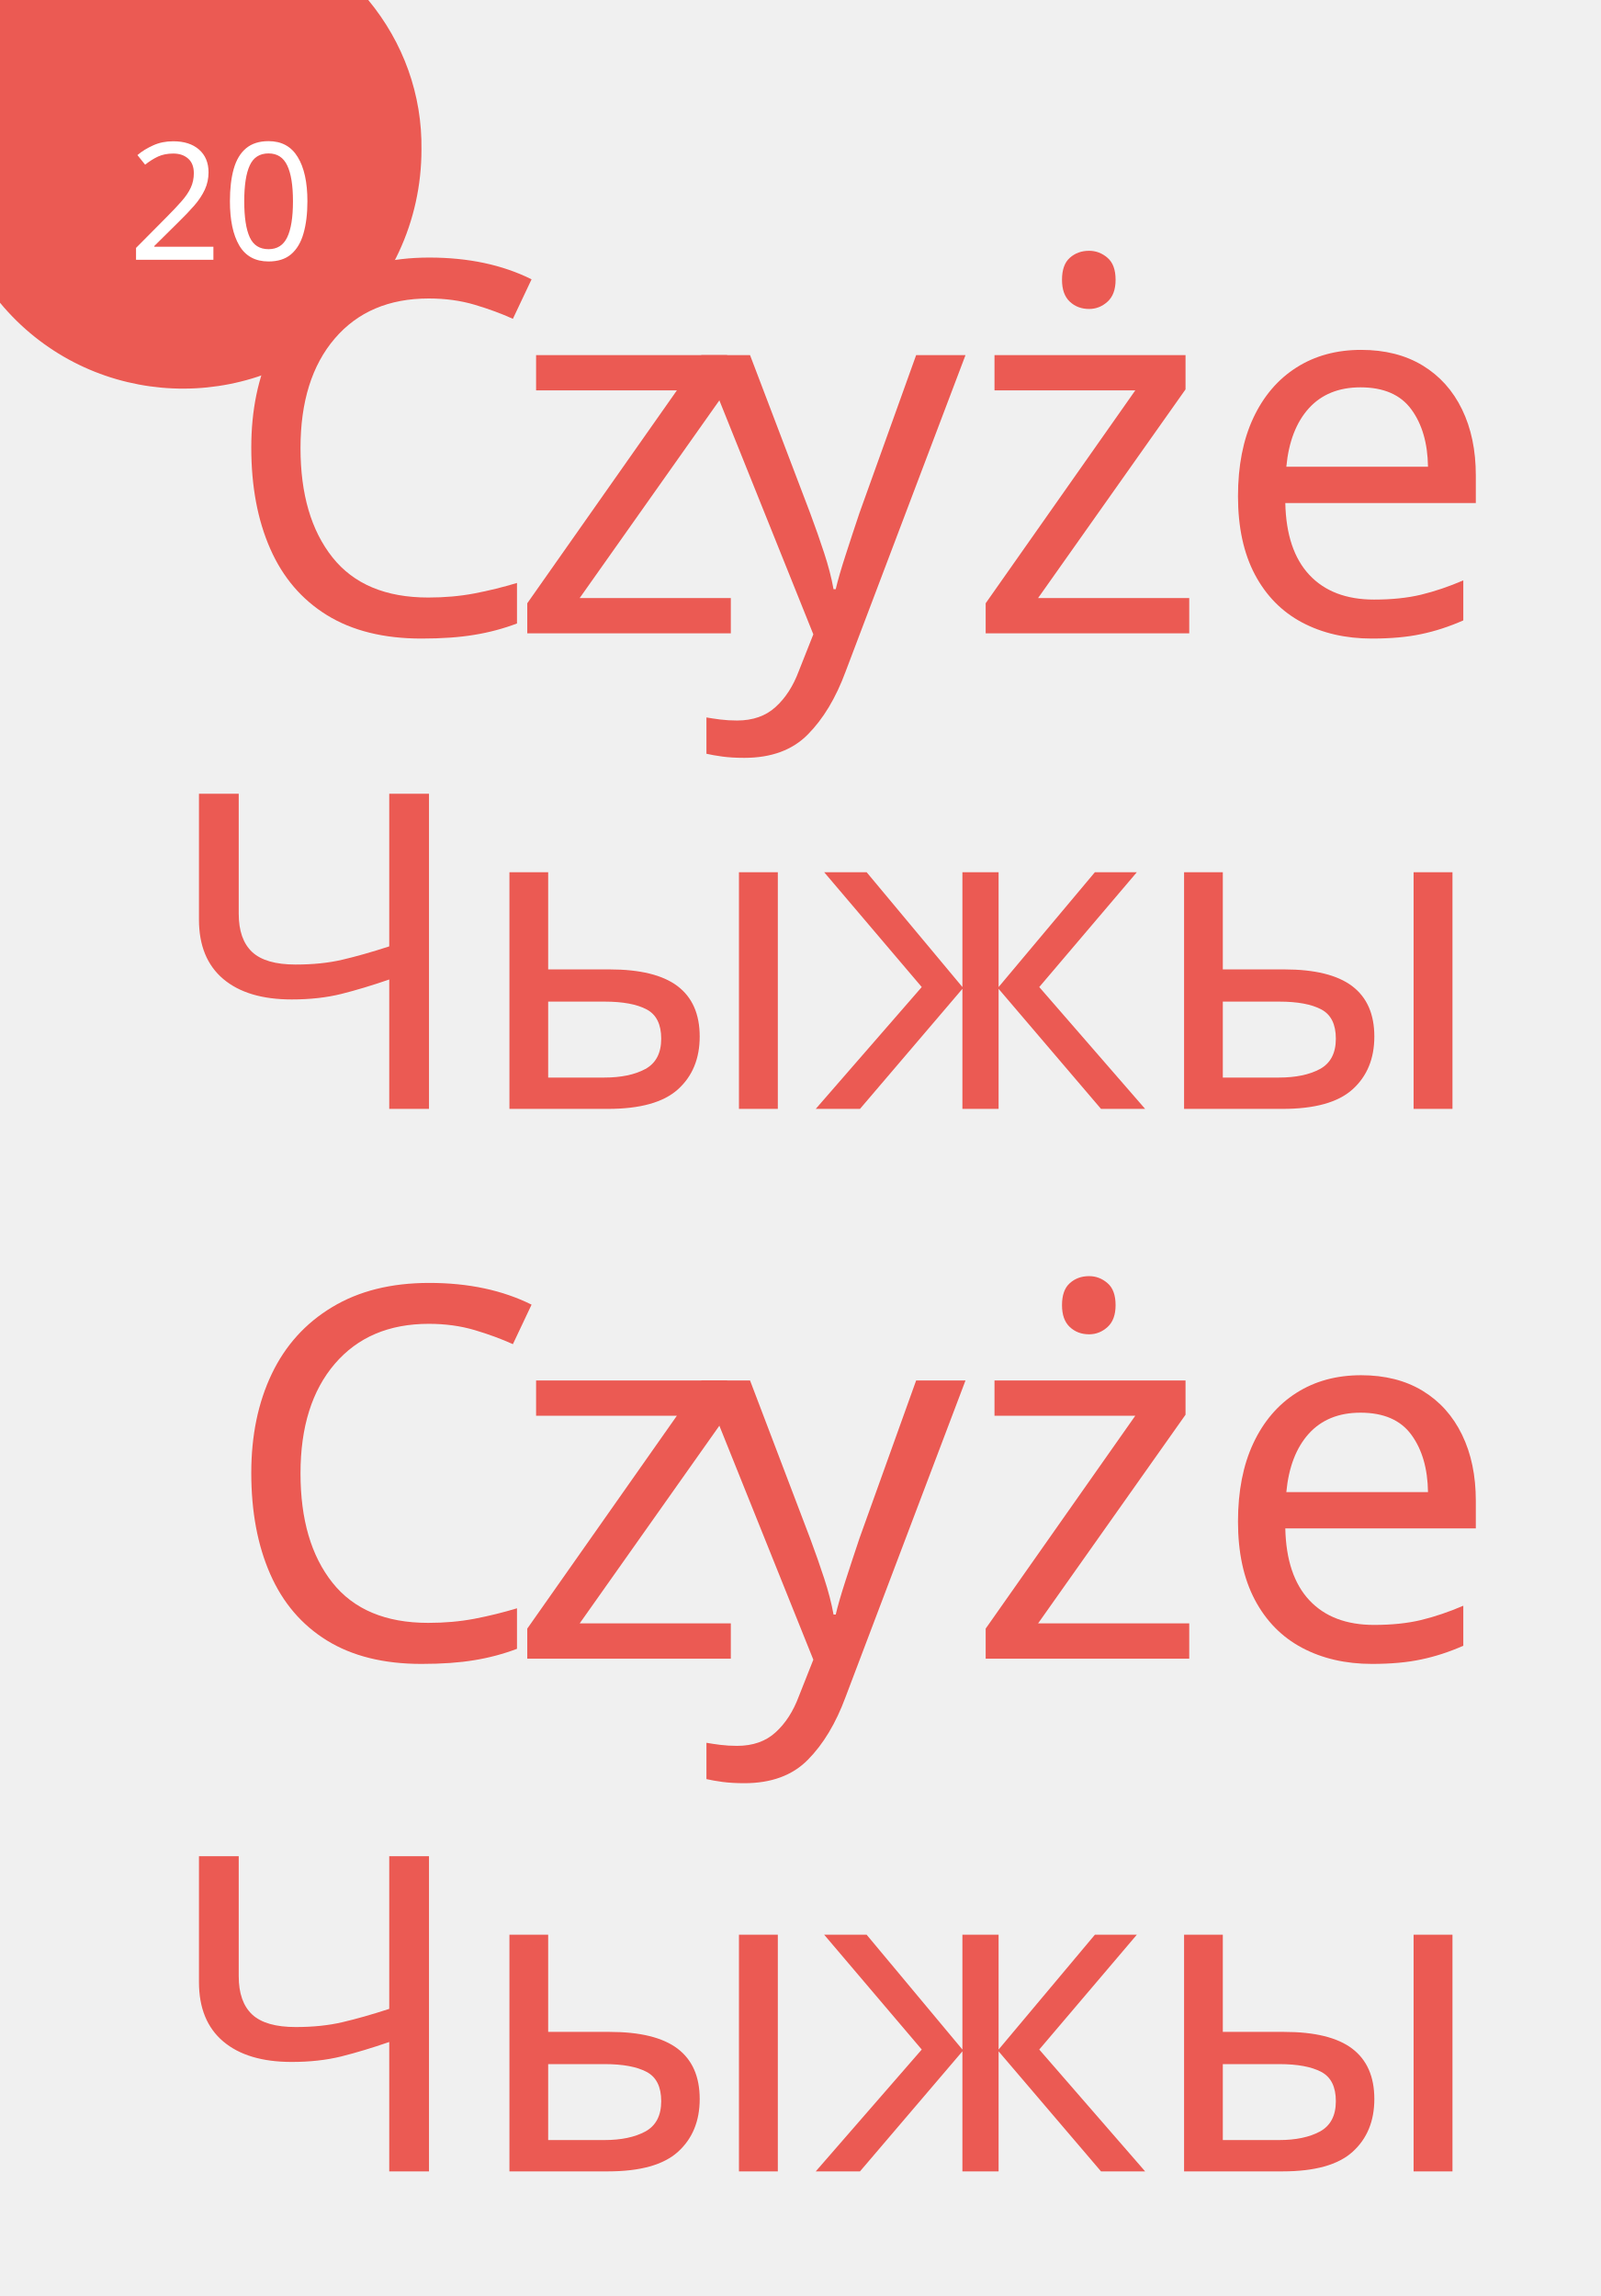
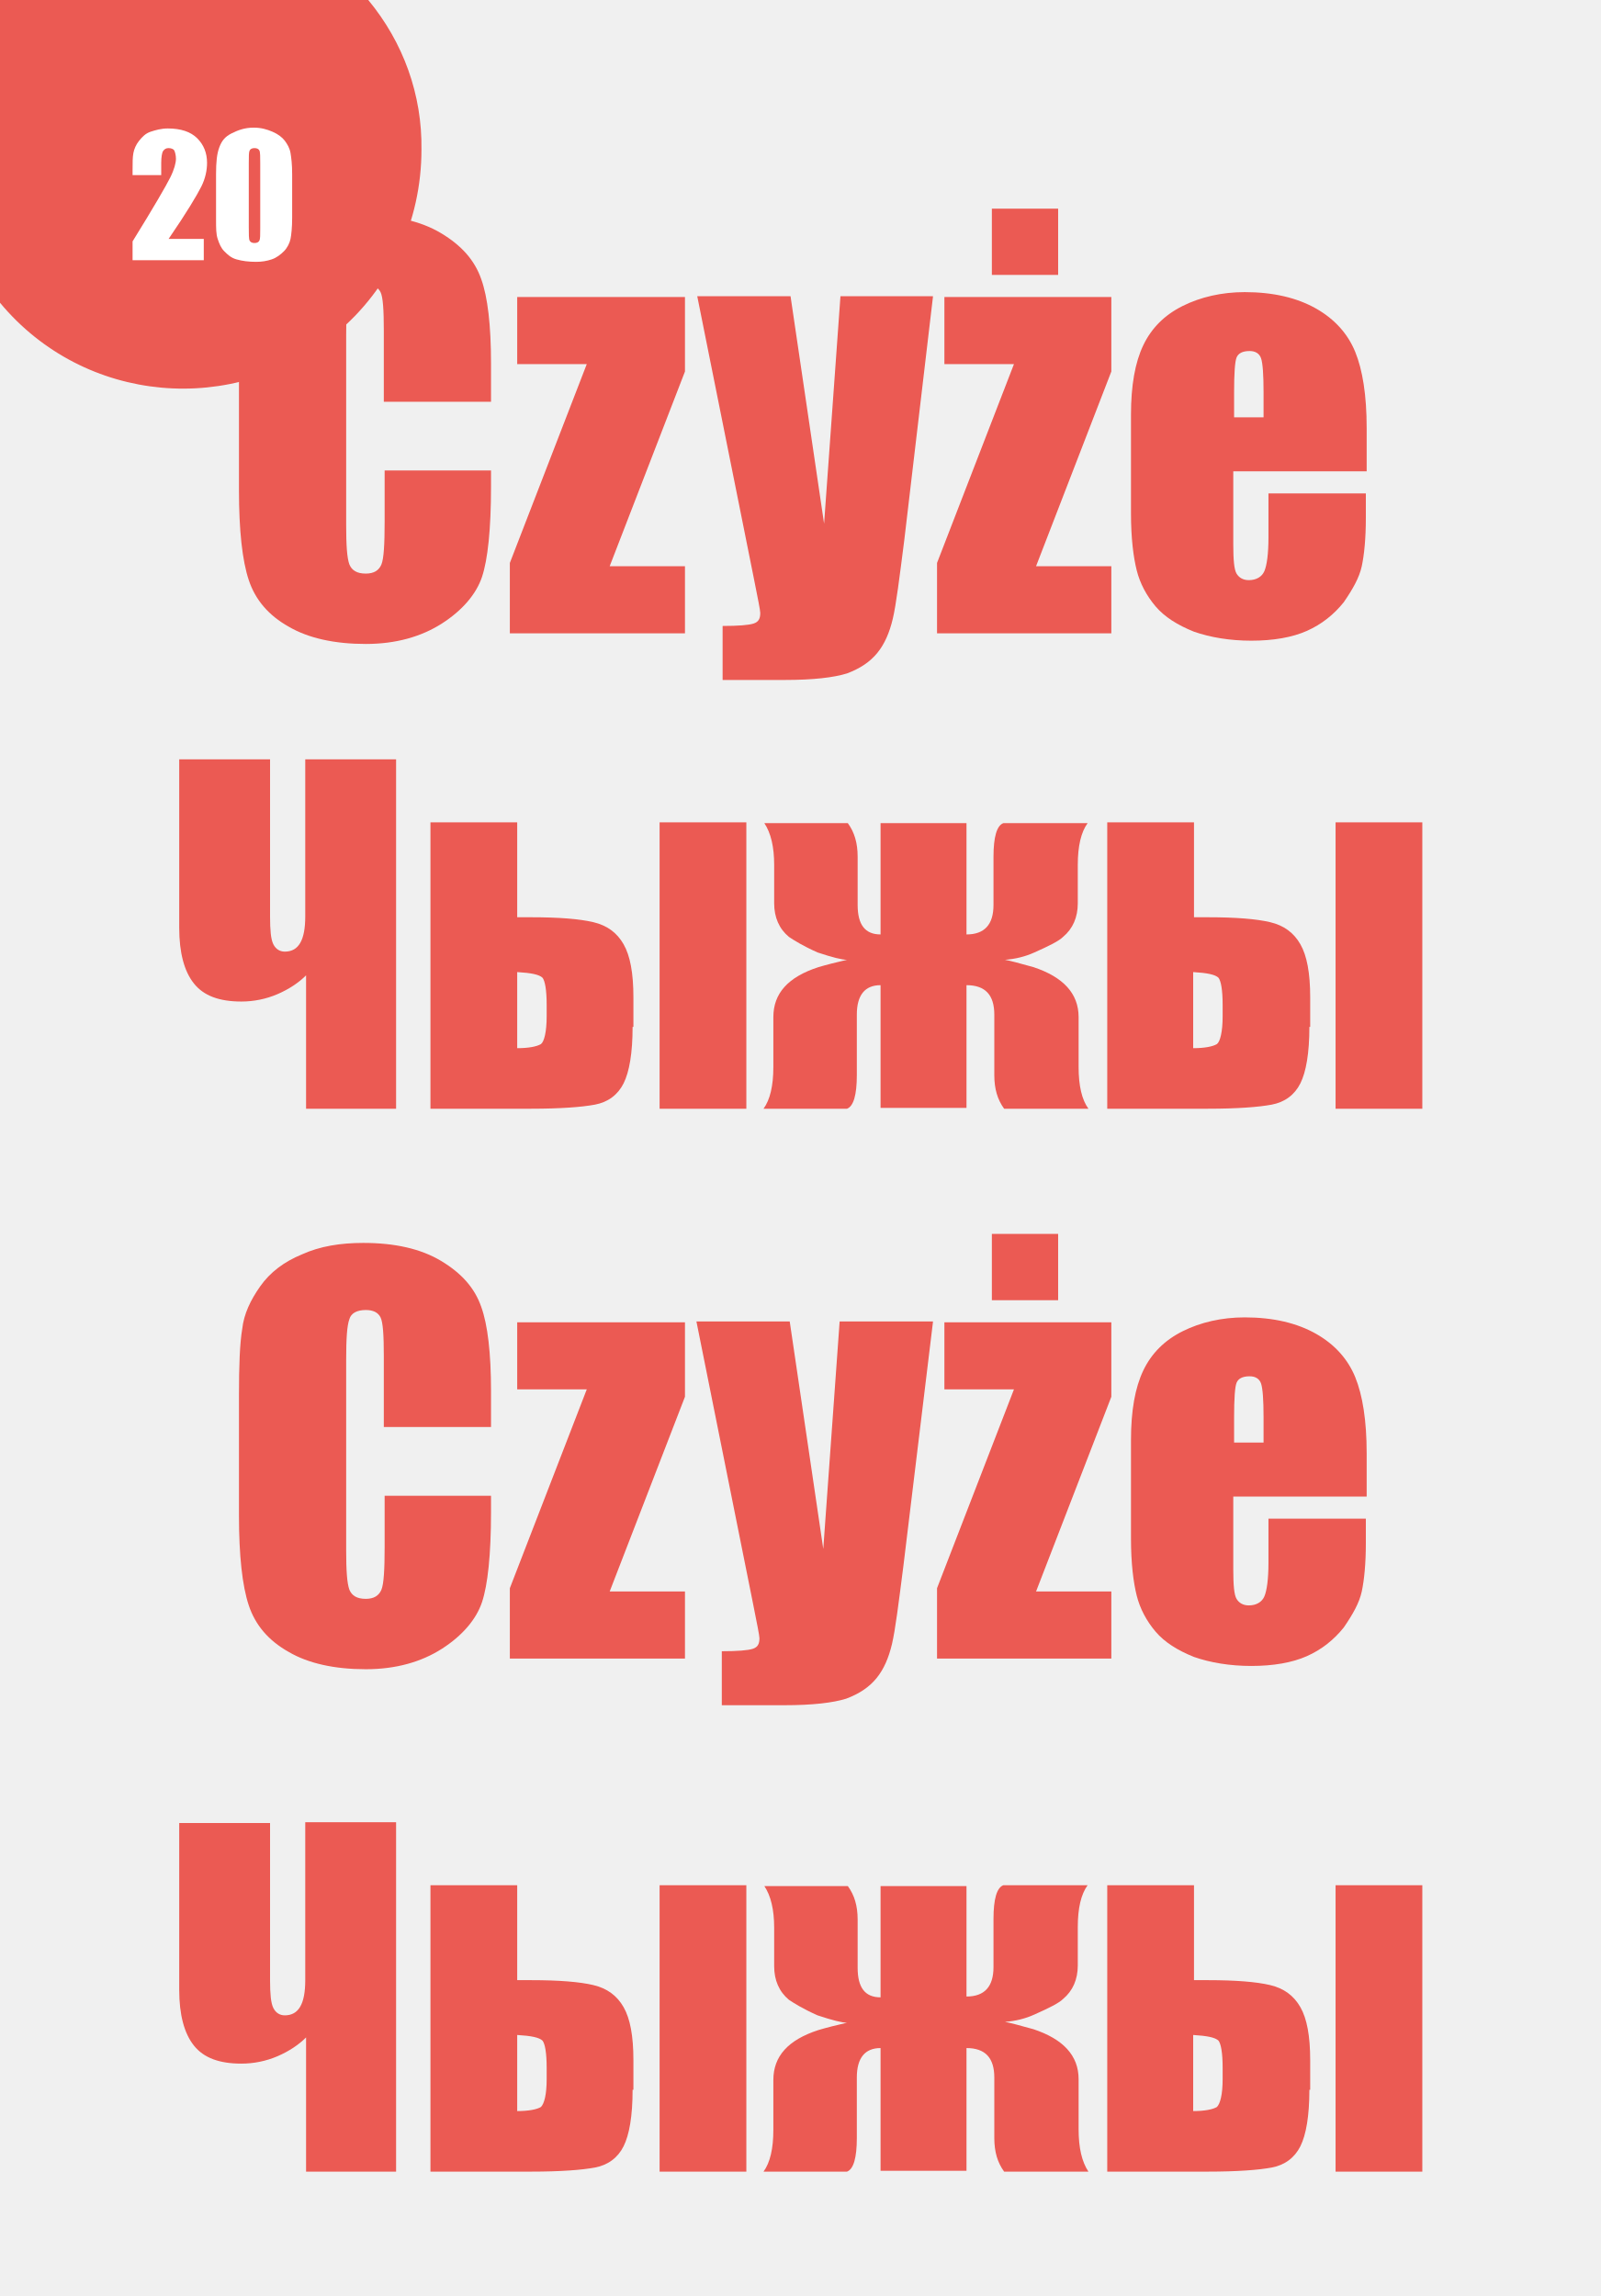
<svg xmlns="http://www.w3.org/2000/svg" xmlns:xlink="http://www.w3.org/1999/xlink" version="1.1" id="Слой_1" x="0px" y="0px" viewBox="0 0 195.6 280.6" style="enable-background:new 0 0 195.6 280.6;" xml:space="preserve">
  <style type="text/css">
- 	.st0{fill:#EB5A53;}
- 	.st1{font-family:'Impact';}
- 	.st2{font-size:63.44px;}
- 	.st3{letter-spacing:1;}
- 	.st4{clip-path:url(#SVGID_00000173880343422262133100000008023375175172263103_);enable-background:new    ;}
- 	.st5{font-size:53.95px;}
- 	.st6{clip-path:url(#SVGID_00000173880343422262133100000008023375175172263103_);fill:#EB5A53;}
- 	.st7{fill:#FFFFFF;}
- 	.st8{font-size:20px;}
+ 	.st0{clip-path:url(#SVGID_00000084497823101927757400000006859577790520698033_);fill:#EB5A53;}
+ 	.st1{enable-background:new    ;}
+ 	.st2{fill:#EB5A53;}
+ 	.st3{fill:#FFFFFF;}
</style>
  <g>
-     <defs>
-       <rect id="SVGID_1_" x="0" y="0" width="195.6" height="280.6" />
-     </defs>
-     <clipPath id="SVGID_00000014625695617598055910000002686692390020256408_">
-       <use xlink:href="#SVGID_1_" style="overflow:visible;" />
-     </clipPath>
-     <text transform="matrix(1 0 0 1 26.83 202.71)" class="st0 st1 st2">C</text>
-     <text transform="matrix(1 0 0 1 61.96 202.71)" class="st0 st1 st2 st3">z</text>
-     <text transform="matrix(1 0 0 1 85.62 202.71)" class="st0 st1 st2">yże</text>
-     <text transform="matrix(1 0 0 1 26.83 77.4)" class="st0 st1 st2">C</text>
-     <text transform="matrix(1 0 0 1 61.96 77.4)" class="st0 st1 st2 st3">z</text>
-     <text transform="matrix(1 0 0 1 85.62 77.4)" class="st0 st1 st2">yże</text>
-     <g style="clip-path:url(#SVGID_00000014625695617598055910000002686692390020256408_);enable-background:new    ;">
-       <text transform="matrix(1 0 0 1 20 135.52)" class="st0 st1 st5">Чыжы</text>
+     <g>
+       <defs>
+         <rect id="SVGID_1_" width="195.6" height="280.6" />
+       </defs>
+       <clipPath id="SVGID_00000150789291433568914730000008840730398153558688_">
+         <use xlink:href="#SVGID_1_" style="overflow:visible;" />
+       </clipPath>
    </g>
-     <g style="clip-path:url(#SVGID_00000014625695617598055910000002686692390020256408_);enable-background:new    ;">
-       <text transform="matrix(1 0 0 1 20 265.37)" class="st0 st1 st5">Чыжы</text>
+     <g>
+       <defs>
+         <rect id="SVGID_00000035499386986354066430000007364345394777348520_" width="195.6" height="280.6" />
+       </defs>
+       <clipPath id="SVGID_00000009550219902465264010000015903031133051394723_">
+         <use xlink:href="#SVGID_00000035499386986354066430000007364345394777348520_" style="overflow:visible;" />
+       </clipPath>
    </g>
-     <path style="clip-path:url(#SVGID_00000014625695617598055910000002686692390020256408_);fill:#EB5A53;" d="M45,0H16h-16v16   c0,7,0,14,0,21c10.3,12.4,28.6,14,41,3.8c6.7-5.5,10.5-13.8,10.5-22.5C51.6,11.6,49.3,5.2,45,0z" />
-     <g style="clip-path:url(#SVGID_00000014625695617598055910000002686692390020256408_);enable-background:new    ;">
-       <text transform="matrix(1 0 0 1 15.67 31.75)" class="st7 st1 st8">20</text>
+     <g>
+       <defs>
+         <rect id="SVGID_00000078746461680709552840000013416390107886844062_" width="195.6" height="280.6" />
+       </defs>
+       <clipPath id="SVGID_00000170967406647500796710000000959846727445168288_">
+         <use xlink:href="#SVGID_00000078746461680709552840000013416390107886844062_" style="overflow:visible;" />
+       </clipPath>
+       <path style="clip-path:url(#SVGID_00000170967406647500796710000000959846727445168288_);fill:#EB5A53;" d="M45,0H16H0v16    c0,7,0,14,0,21c10.3,12.4,28.6,14,41,3.8c6.7-5.5,10.5-13.8,10.5-22.5C51.6,11.6,49.3,5.2,45,0z" />
+     </g>
+     <g>
+       <defs>
+         <rect id="SVGID_00000177468838513999761550000009722722256173780407_" width="195.6" height="280.6" />
+       </defs>
+       <clipPath id="SVGID_00000034065569426104884200000004806229811387436196_">
+         <use xlink:href="#SVGID_00000177468838513999761550000009722722256173780407_" style="overflow:visible;" />
+       </clipPath>
    </g>
  </g>
+   <g class="st1">
+     <path class="st2" d="M59.9,174.4h-13v-8.7c0-2.5-0.1-4.1-0.4-4.7c-0.3-0.6-0.9-0.9-1.8-0.9c-1.1,0-1.8,0.4-2,1.1   c-0.3,0.8-0.4,2.4-0.4,5v23.3c0,2.4,0.1,4,0.4,4.8c0.3,0.7,0.9,1.1,2,1.1c1,0,1.6-0.4,1.9-1.1s0.4-2.5,0.4-5.2v-6.3h13v2   c0,5.2-0.4,8.9-1.1,11s-2.4,4.1-4.9,5.7c-2.5,1.6-5.6,2.5-9.3,2.5c-3.8,0-7-0.7-9.4-2.1c-2.5-1.4-4.1-3.3-4.9-5.7   c-0.8-2.4-1.2-6.1-1.2-11v-14.7c0-3.6,0.1-6.3,0.4-8.1c0.2-1.8,1-3.5,2.2-5.2c1.2-1.7,2.9-3,5.1-3.9c2.2-1,4.7-1.4,7.5-1.4   c3.8,0,7,0.7,9.5,2.2c2.5,1.5,4.1,3.3,4.9,5.6c0.8,2.2,1.2,5.7,1.2,10.3V174.4z" />
+   </g>
+   <g class="st1">
+     <path class="st2" d="M83.7,161.6v9.1l-9.2,23.8h9.2v8.2H62.3v-8.6l9.4-24.3h-8.5v-8.2H83.7z" />
+   </g>
+   <g class="st1">
+     <path class="st2" d="M114,161.6l-3.6,29.7c-0.6,4.7-1,7.9-1.4,9.6c-0.4,1.7-1,3.1-1.9,4.2s-2.1,1.9-3.7,2.5   c-1.6,0.5-4.1,0.8-7.6,0.8h-7.6v-6.6c1.9,0,3.2-0.1,3.8-0.3s0.8-0.6,0.8-1.3c0-0.3-0.3-1.8-0.8-4.3l-6.9-34.4h11.4l4.1,27.8l2-27.8   H114z" />
+     <path class="st2" d="M135.8,161.6v9.1l-9.2,23.8h9.2v8.2h-21.3v-8.6l9.4-24.3h-8.5v-8.2H135.8z M129.3,150.8v8.1h-8.1v-8.1H129.3z" />
+     <path class="st2" d="M166.9,182.9h-16.2v8.9c0,1.9,0.1,3.1,0.4,3.6c0.3,0.5,0.8,0.8,1.5,0.8c0.9,0,1.6-0.4,1.9-1.1   c0.3-0.7,0.5-2.1,0.5-4.1v-5.4h11.9v3c0,2.5-0.2,4.5-0.5,5.9c-0.3,1.4-1.1,2.8-2.2,4.4c-1.2,1.5-2.7,2.7-4.5,3.5   c-1.8,0.8-4.1,1.2-6.8,1.2c-2.6,0-5-0.4-7-1.1c-2-0.8-3.6-1.8-4.7-3.1c-1.1-1.3-1.9-2.8-2.3-4.4c-0.4-1.6-0.7-3.9-0.7-7v-12   c0-3.6,0.5-6.4,1.5-8.5s2.6-3.7,4.8-4.8c2.2-1.1,4.8-1.7,7.6-1.7c3.5,0,6.4,0.7,8.7,2c2.3,1.3,3.9,3.1,4.8,5.3s1.4,5.3,1.4,9.3   V182.9z M154.4,176.2v-3c0-2.1-0.1-3.5-0.3-4.1s-0.7-0.9-1.4-0.9c-0.9,0-1.4,0.3-1.6,0.8c-0.2,0.5-0.3,1.9-0.3,4.3v3H154.4z" />
+   </g>
+   <g class="st1">
+     <path class="st2" d="M59.9,49.1h-13v-8.7c0-2.5-0.1-4.1-0.4-4.7c-0.3-0.6-0.9-0.9-1.8-0.9c-1.1,0-1.8,0.4-2,1.1   c-0.3,0.8-0.4,2.4-0.4,5v23.3c0,2.4,0.1,4,0.4,4.8c0.3,0.7,0.9,1.1,2,1.1c1,0,1.6-0.4,1.9-1.1s0.4-2.5,0.4-5.2v-6.3h13v2   c0,5.2-0.4,8.9-1.1,11s-2.4,4.1-4.9,5.7c-2.5,1.6-5.6,2.5-9.3,2.5c-3.8,0-7-0.7-9.4-2.1c-2.5-1.4-4.1-3.3-4.9-5.7   c-0.8-2.4-1.2-6.1-1.2-11V44.9c0-3.6,0.1-6.3,0.4-8.1c0.2-1.8,1-3.5,2.2-5.2c1.2-1.7,2.9-3,5.1-3.9c2.2-1,4.7-1.4,7.5-1.4   c3.8,0,7,0.7,9.5,2.2c2.5,1.5,4.1,3.3,4.9,5.6c0.8,2.2,1.2,5.7,1.2,10.3V49.1z" />
+   </g>
+   <g class="st1">
+     <path class="st2" d="M83.7,36.3v9.1l-9.2,23.8h9.2v8.2H62.3v-8.6l9.4-24.3h-8.5v-8.2H83.7z" />
+   </g>
+   <g class="st1">
+     <path class="st2" d="M114,36.3L110.5,66c-0.6,4.7-1,7.9-1.4,9.6c-0.4,1.7-1,3.1-1.9,4.2s-2.1,1.9-3.7,2.5c-1.6,0.5-4.1,0.8-7.6,0.8   h-7.6v-6.6c1.9,0,3.2-0.1,3.8-0.3s0.8-0.6,0.8-1.3c0-0.3-0.3-1.8-0.8-4.3l-6.9-34.4h11.4l4.1,27.8l2-27.8H114z" />
+     <path class="st2" d="M135.8,36.3v9.1l-9.2,23.8h9.2v8.2h-21.3v-8.6l9.4-24.3h-8.5v-8.2H135.8z M129.3,25.5v8.1h-8.1v-8.1H129.3z" />
+     <path class="st2" d="M166.9,57.6h-16.2v8.9c0,1.9,0.1,3.1,0.4,3.6c0.3,0.5,0.8,0.8,1.5,0.8c0.9,0,1.6-0.4,1.9-1.1   c0.3-0.7,0.5-2.1,0.5-4.1v-5.4h11.9v3c0,2.5-0.2,4.5-0.5,5.9c-0.3,1.4-1.1,2.8-2.2,4.4c-1.2,1.5-2.7,2.7-4.5,3.5   c-1.8,0.8-4.1,1.2-6.8,1.2c-2.6,0-5-0.4-7-1.1c-2-0.8-3.6-1.8-4.7-3.1c-1.1-1.3-1.9-2.8-2.3-4.4c-0.4-1.6-0.7-3.9-0.7-7v-12   c0-3.6,0.5-6.4,1.5-8.5s2.6-3.7,4.8-4.8c2.2-1.1,4.8-1.7,7.6-1.7c3.5,0,6.4,0.7,8.7,2c2.3,1.3,3.9,3.1,4.8,5.3s1.4,5.3,1.4,9.3   V57.6z M154.4,50.9v-3c0-2.1-0.1-3.5-0.3-4.1s-0.7-0.9-1.4-0.9c-0.9,0-1.4,0.3-1.6,0.8c-0.2,0.5-0.3,1.9-0.3,4.3v3H154.4z" />
+   </g>
+   <g class="st1">
+     <path class="st2" d="M37.4,119.2c-0.9,0.9-2.1,1.7-3.5,2.3c-1.4,0.6-2.9,0.9-4.4,0.9c-2.7,0-4.6-0.7-5.8-2.2   c-1.2-1.5-1.8-3.8-1.8-6.8V92.8H33V112c0,1.7,0.1,2.8,0.4,3.4c0.3,0.6,0.8,0.9,1.4,0.9c1.7,0,2.5-1.4,2.5-4.3V92.8h11.1v42.7H37.4   V119.2z" />
+     <path class="st2" d="M77.3,125.5c0,3.2-0.4,5.5-1.1,6.9c-0.7,1.4-1.9,2.3-3.5,2.6s-4.2,0.5-7.8,0.5H52.6v-35h10.6v11.6h1.7   c3.4,0,5.9,0.2,7.6,0.6c1.7,0.4,2.9,1.3,3.7,2.7c0.8,1.4,1.2,3.5,1.2,6.5V125.5z M66.8,124.2v-1.4c0-1.8-0.2-2.9-0.5-3.3   c-0.4-0.4-1.4-0.6-3.1-0.7v9.3c1.4,0,2.4-0.2,2.9-0.5C66.5,127.3,66.8,126.1,66.8,124.2z M91.2,135.5H80.6v-35h10.6V135.5z" />
+     <path class="st2" d="M133,135.5h-10.3c-0.8-1.1-1.2-2.4-1.2-4.1V124c0-2.4-1.1-3.6-3.4-3.6v15h-10.5v-15c-1.9,0-2.9,1.2-2.9,3.6   v7.4c0,2.4-0.4,3.8-1.2,4.1H93.3c0.8-1.1,1.2-2.8,1.2-5.1v-6.1c0-2.9,1.8-4.9,5.5-6.1c1-0.3,2.2-0.6,3.5-0.9   c-0.6,0-1.8-0.3-3.6-0.9c-1.8-0.8-2.9-1.5-3.5-1.9c-1.2-1-1.8-2.4-1.8-4.1v-4.7c0-2.2-0.4-3.9-1.2-5.1h10.2   c0.8,1.1,1.2,2.4,1.2,4.1v5.9c0,2.4,0.9,3.6,2.8,3.6v-13.6h10.5v13.6c2.2,0,3.3-1.2,3.3-3.6v-5.9c0-2.4,0.4-3.8,1.2-4.1h10.3   c-0.8,1.1-1.2,2.8-1.2,5.1v4.7c0,1.7-0.6,3.1-1.8,4.1c-0.5,0.5-1.7,1.1-3.5,1.9c-1.1,0.5-2.3,0.8-3.6,0.9c0.6,0.1,1.7,0.4,3.5,0.9   c3.6,1.2,5.5,3.2,5.5,6.1v6.1C131.8,132.7,132.2,134.4,133,135.5z" />
+     <path class="st2" d="M160,125.5c0,3.2-0.4,5.5-1.1,6.9c-0.7,1.4-1.9,2.3-3.5,2.6c-1.6,0.3-4.2,0.5-7.8,0.5h-12.3v-35h10.6v11.6h1.7   c3.4,0,5.9,0.2,7.6,0.6c1.7,0.4,2.9,1.3,3.7,2.7c0.8,1.4,1.2,3.5,1.2,6.5V125.5z M149.4,124.2v-1.4c0-1.8-0.2-2.9-0.5-3.3   c-0.4-0.4-1.4-0.6-3.1-0.7v9.3c1.4,0,2.4-0.2,2.9-0.5C149.1,127.3,149.4,126.1,149.4,124.2z M173.8,135.5h-10.6v-35h10.6V135.5z" />
+   </g>
+   <g class="st1">
+     <path class="st2" d="M37.4,249c-0.9,0.9-2.1,1.7-3.5,2.3c-1.4,0.6-2.9,0.9-4.4,0.9c-2.7,0-4.6-0.7-5.8-2.2   c-1.2-1.5-1.8-3.8-1.8-6.8v-20.4H33v19.2c0,1.7,0.1,2.8,0.4,3.4c0.3,0.6,0.8,0.9,1.4,0.9c1.7,0,2.5-1.4,2.5-4.3v-19.3h11.1v42.7   H37.4V249z" />
+     <path class="st2" d="M77.3,255.4c0,3.2-0.4,5.5-1.1,6.9c-0.7,1.4-1.9,2.3-3.5,2.6s-4.2,0.5-7.8,0.5H52.6v-35h10.6v11.6h1.7   c3.4,0,5.9,0.2,7.6,0.6c1.7,0.4,2.9,1.3,3.7,2.7c0.8,1.4,1.2,3.5,1.2,6.5V255.4z M66.8,254.1v-1.4c0-1.8-0.2-2.9-0.5-3.3   c-0.4-0.4-1.4-0.6-3.1-0.7v9.3c1.4,0,2.4-0.2,2.9-0.5C66.5,257.1,66.8,256,66.8,254.1z M91.2,265.4H80.6v-35h10.6V265.4z" />
+     <path class="st2" d="M133,265.4h-10.3c-0.8-1.1-1.2-2.4-1.2-4.1v-7.4c0-2.4-1.1-3.6-3.4-3.6v15h-10.5v-15c-1.9,0-2.9,1.2-2.9,3.6   v7.4c0,2.4-0.4,3.8-1.2,4.1H93.3c0.8-1.1,1.2-2.8,1.2-5.1v-6.1c0-2.9,1.8-4.9,5.5-6.1c1-0.3,2.2-0.6,3.5-0.9   c-0.6,0-1.8-0.3-3.6-0.9c-1.8-0.8-2.9-1.5-3.5-1.9c-1.2-1-1.8-2.4-1.8-4.1v-4.7c0-2.2-0.4-3.9-1.2-5.1h10.2   c0.8,1.1,1.2,2.4,1.2,4.1v5.9c0,2.4,0.9,3.6,2.8,3.6v-13.6h10.5V244c2.2,0,3.3-1.2,3.3-3.6v-5.9c0-2.4,0.4-3.8,1.2-4.1h10.3   c-0.8,1.1-1.2,2.8-1.2,5.1v4.7c0,1.7-0.6,3.1-1.8,4.1c-0.5,0.5-1.7,1.1-3.5,1.9c-1.1,0.5-2.3,0.8-3.6,0.9c0.6,0.1,1.7,0.4,3.5,0.9   c3.6,1.2,5.5,3.2,5.5,6.1v6.1C131.8,262.5,132.2,264.2,133,265.4z" />
+     <path class="st2" d="M160,255.4c0,3.2-0.4,5.5-1.1,6.9c-0.7,1.4-1.9,2.3-3.5,2.6c-1.6,0.3-4.2,0.5-7.8,0.5h-12.3v-35h10.6v11.6h1.7   c3.4,0,5.9,0.2,7.6,0.6c1.7,0.4,2.9,1.3,3.7,2.7c0.8,1.4,1.2,3.5,1.2,6.5V255.4z M149.4,254.1v-1.4c0-1.8-0.2-2.9-0.5-3.3   c-0.4-0.4-1.4-0.6-3.1-0.7v9.3c1.4,0,2.4-0.2,2.9-0.5C149.1,257.1,149.4,256,149.4,254.1z M173.8,265.4h-10.6v-35h10.6V265.4z" />
+   </g>
+   <g class="st1">
+     <path class="st3" d="M24.9,29.1v2.7h-8.7l0-2.3c2.6-4.2,4.1-6.8,4.6-7.8s0.7-1.8,0.7-2.3c0-0.4-0.1-0.8-0.2-1   c-0.1-0.2-0.4-0.3-0.7-0.3c-0.3,0-0.5,0.1-0.7,0.4c-0.1,0.2-0.2,0.7-0.2,1.4v1.5h-3.5v-0.6c0-0.9,0-1.6,0.1-2.1s0.3-1,0.7-1.5   s0.8-0.9,1.4-1.1s1.3-0.4,2.1-0.4c1.6,0,2.8,0.4,3.6,1.2s1.2,1.8,1.2,3c0,0.9-0.2,1.9-0.7,2.9s-1.8,3.2-4,6.4H24.9z" />
+     <path class="st3" d="M35.7,21.3v5.3c0,1.2-0.1,2.1-0.2,2.6s-0.4,1.1-0.8,1.5s-0.9,0.8-1.5,1s-1.2,0.3-1.9,0.3   c-0.9,0-1.7-0.1-2.4-0.3s-1.1-0.6-1.5-1s-0.6-0.9-0.8-1.5s-0.2-1.3-0.2-2.4v-5.5c0-1.5,0.1-2.5,0.4-3.3s0.7-1.3,1.5-1.7   s1.6-0.7,2.7-0.7c0.9,0,1.6,0.2,2.3,0.5s1.2,0.7,1.5,1.1s0.6,0.9,0.7,1.5S35.7,20.1,35.7,21.3z M31.8,20c0-0.8,0-1.4-0.1-1.6   s-0.3-0.3-0.6-0.3c-0.3,0-0.5,0.1-0.6,0.3s-0.1,0.7-0.1,1.6v7.7c0,0.9,0,1.5,0.1,1.7s0.3,0.3,0.6,0.3s0.5-0.1,0.6-0.3   s0.1-0.7,0.1-1.5V20z" />
+   </g>
</svg>
